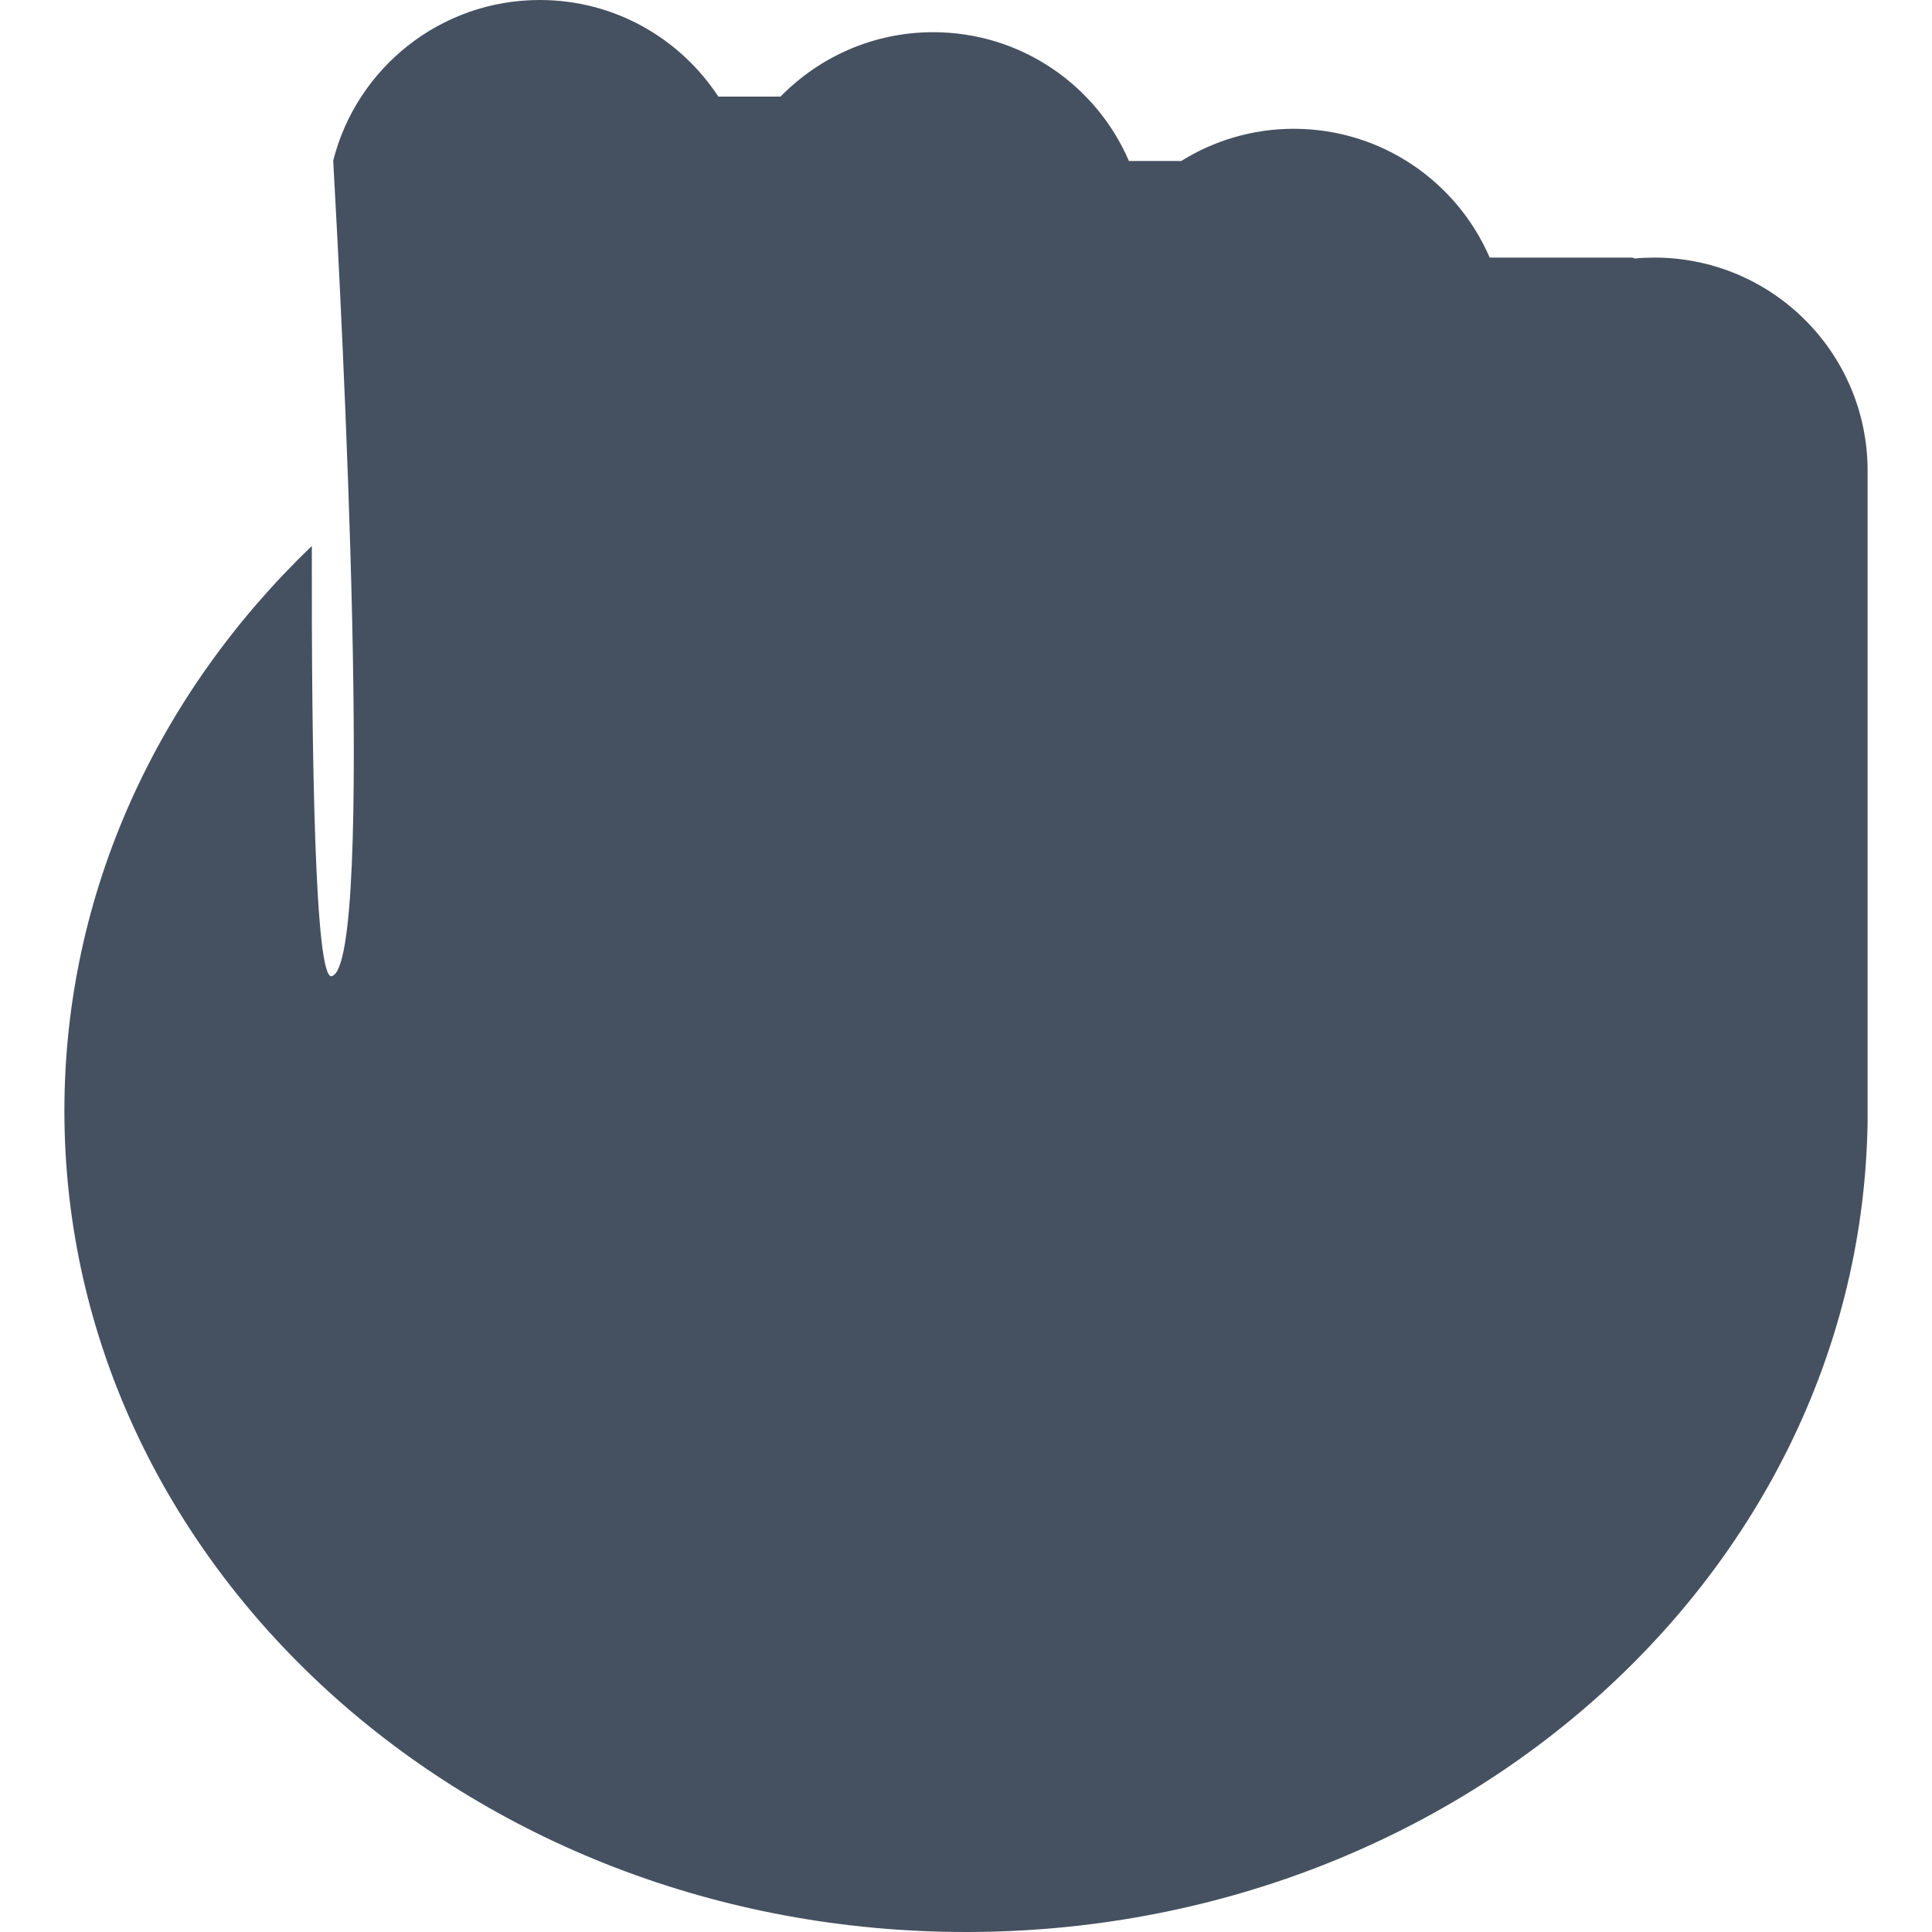
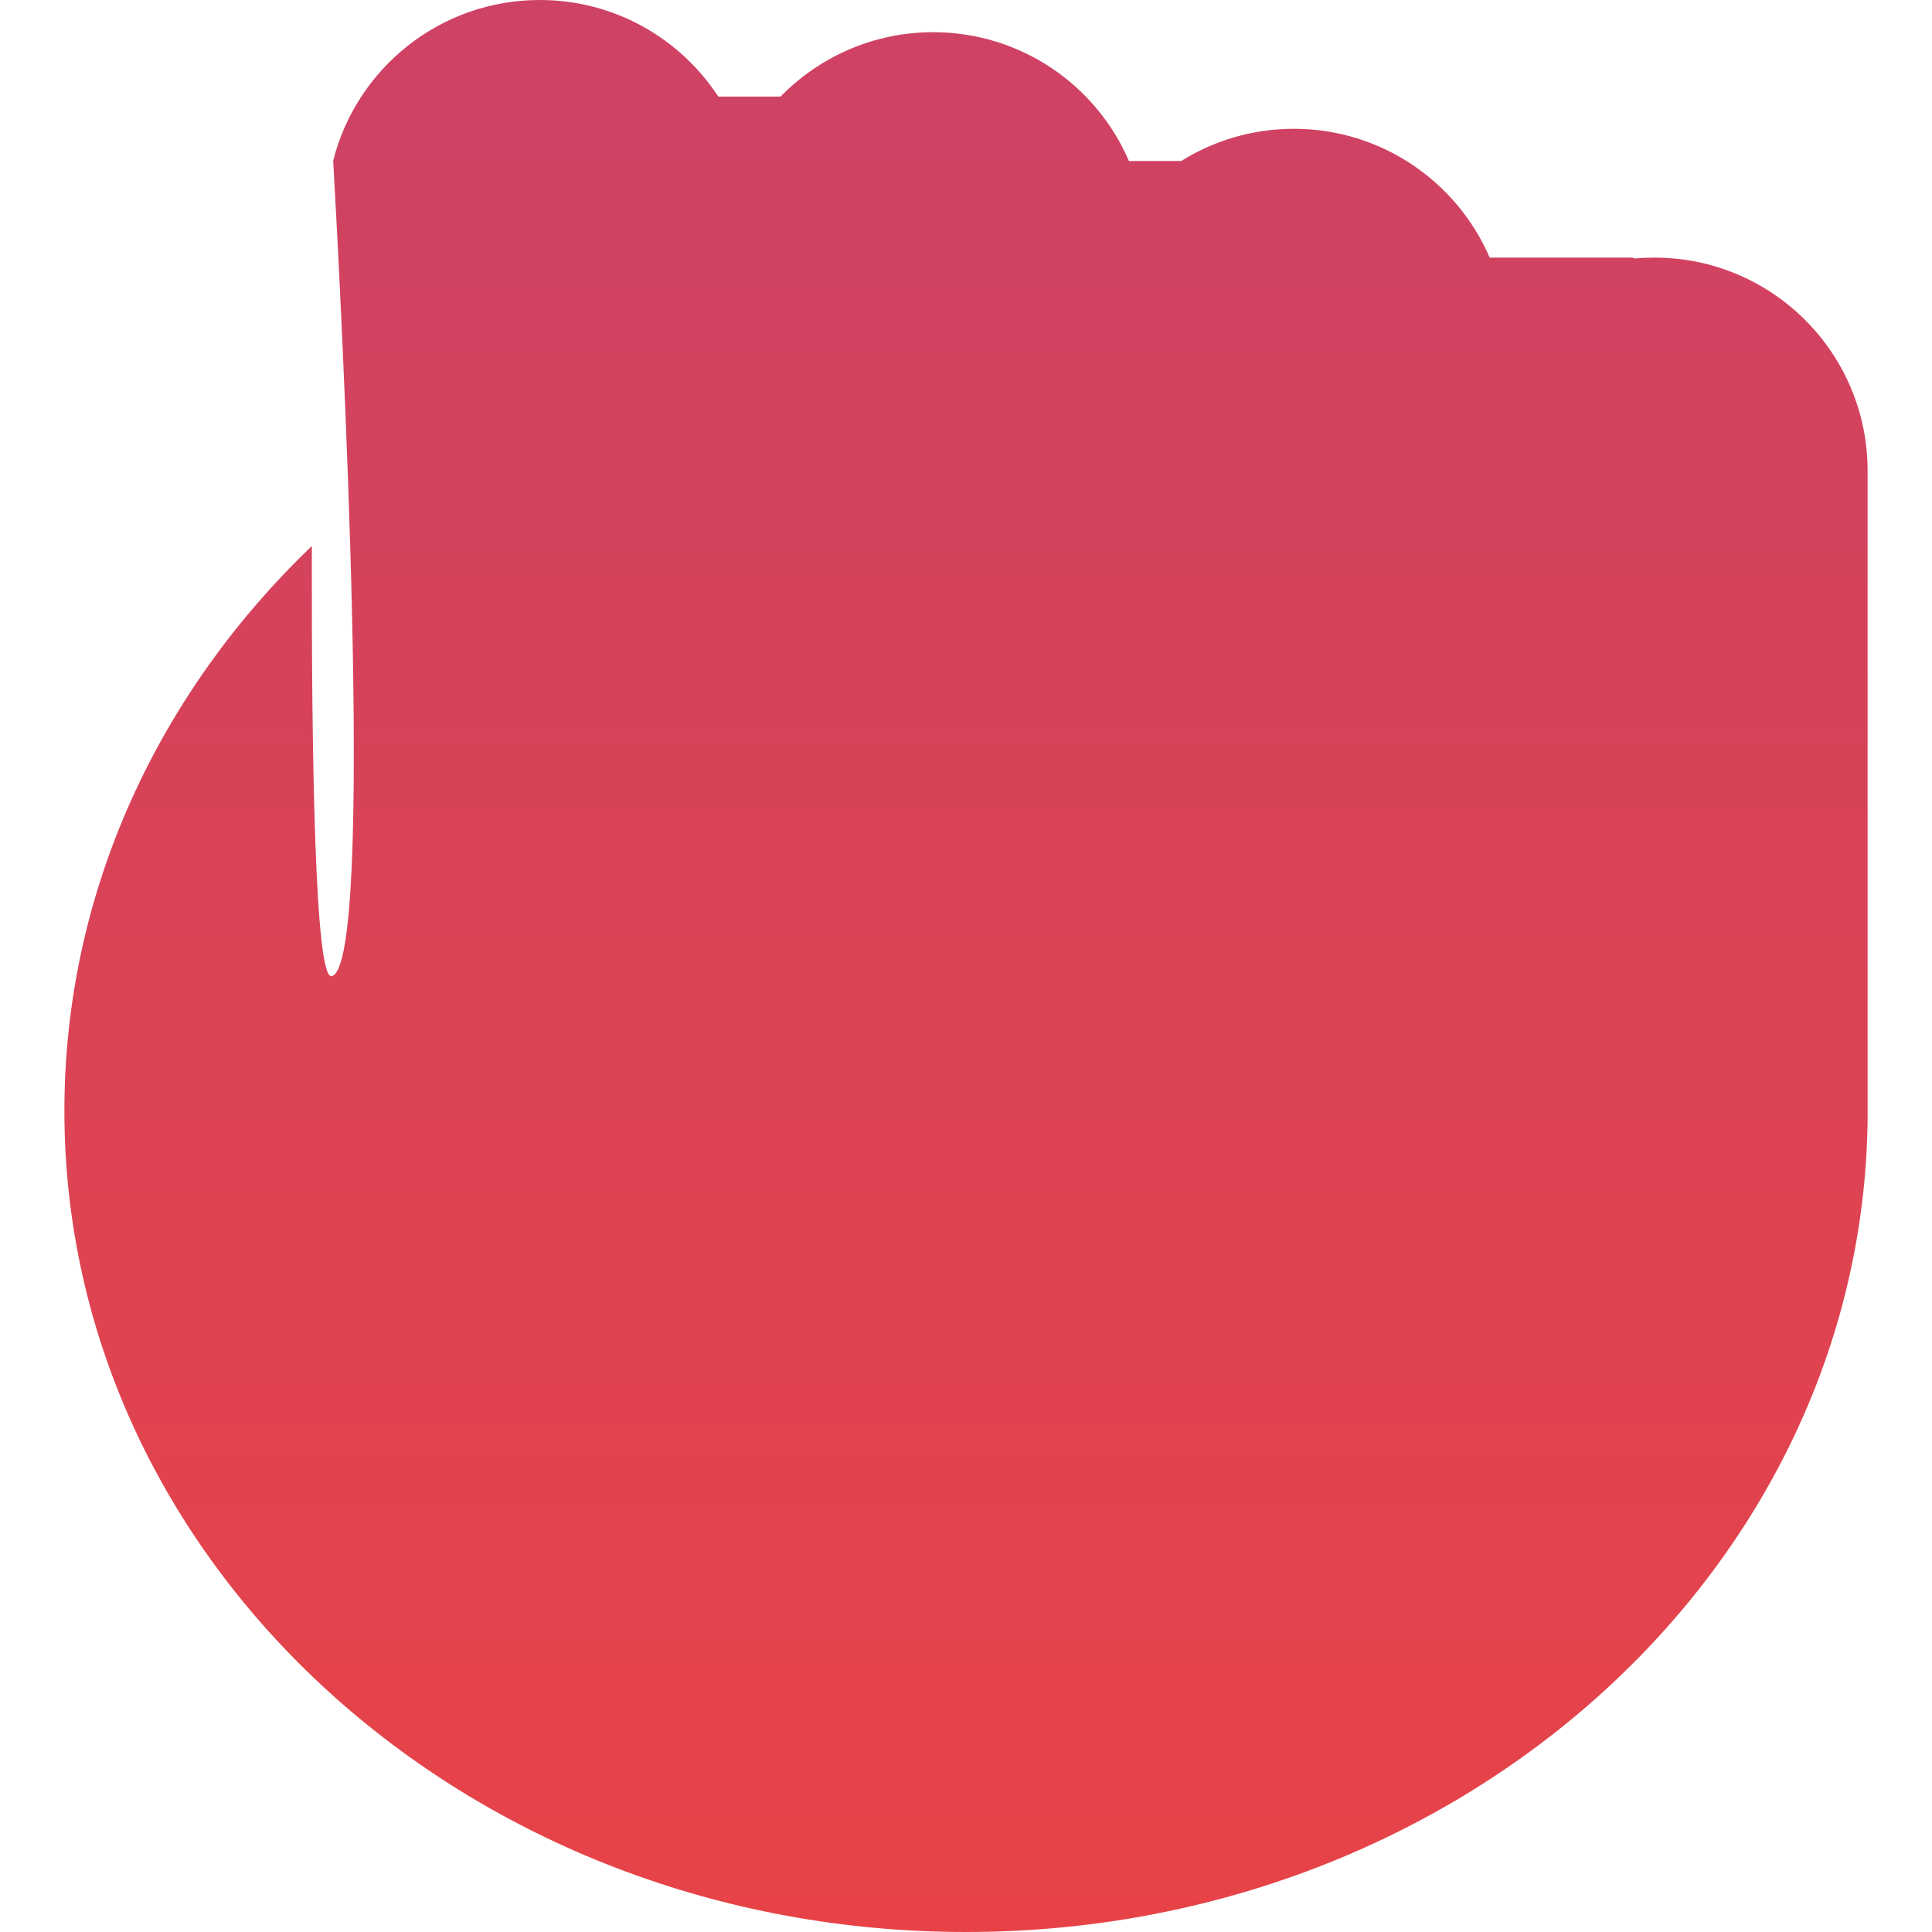
<svg xmlns="http://www.w3.org/2000/svg" width="15" height="15" viewBox="0 0 15 15" fill="none">
-   <path fill-rule="evenodd" clip-rule="evenodd" d="M2.587 1.247C2.768 0.53 3.418 0 4.191 0C4.771 0 5.281 0.298 5.577 0.75H6.06C6.361 0.442 6.781 0.25 7.245 0.25C7.927 0.25 8.512 0.662 8.765 1.25H9.171C9.424 1.092 9.724 1 10.045 1C10.727 1 11.312 1.412 11.566 2H12.667C12.676 2 12.685 2.003 12.693 2.007C12.743 2.002 12.794 2 12.845 2C13.759 2 14.5 2.741 14.5 3.655V8.616L14.5 8.625L14.5 8.634V8.706C14.5 8.736 14.499 8.766 14.498 8.796C14.398 12.238 11.303 15 7.5 15C3.634 15 0.5 12.146 0.5 8.625C0.5 6.926 1.23 5.381 2.421 4.239C2.418 5.895 2.446 7.608 2.575 7.579C2.92 7.5 2.65 2.368 2.587 1.247Z" fill="#455160" />
+   <path fill-rule="evenodd" clip-rule="evenodd" d="M2.587 1.247C2.768 0.53 3.418 0 4.191 0C4.771 0 5.281 0.298 5.577 0.75H6.06C6.361 0.442 6.781 0.25 7.245 0.25C7.927 0.25 8.512 0.662 8.765 1.25H9.171C9.424 1.092 9.724 1 10.045 1C10.727 1 11.312 1.412 11.566 2H12.667C12.676 2 12.685 2.003 12.693 2.007C12.743 2.002 12.794 2 12.845 2C13.759 2 14.5 2.741 14.5 3.655V8.616L14.5 8.625L14.5 8.634V8.706C14.5 8.736 14.499 8.766 14.498 8.796C14.398 12.238 11.303 15 7.5 15C3.634 15 0.5 12.146 0.5 8.625C0.5 6.926 1.23 5.381 2.421 4.239C2.418 5.895 2.446 7.608 2.575 7.579C2.92 7.5 2.65 2.368 2.587 1.247Z" fill="url(#paint0_linear_1_51)" />
+   <defs>
+     <linearGradient id="paint0_linear_1_51" x1="7.5" y1="0" x2="7.5" y2="15" gradientUnits="userSpaceOnUse">
+       <stop stop-color="#CE4265" />
+       <stop offset="1" stop-color="#E74347" />
+     </linearGradient>
+   </defs>
</svg>
